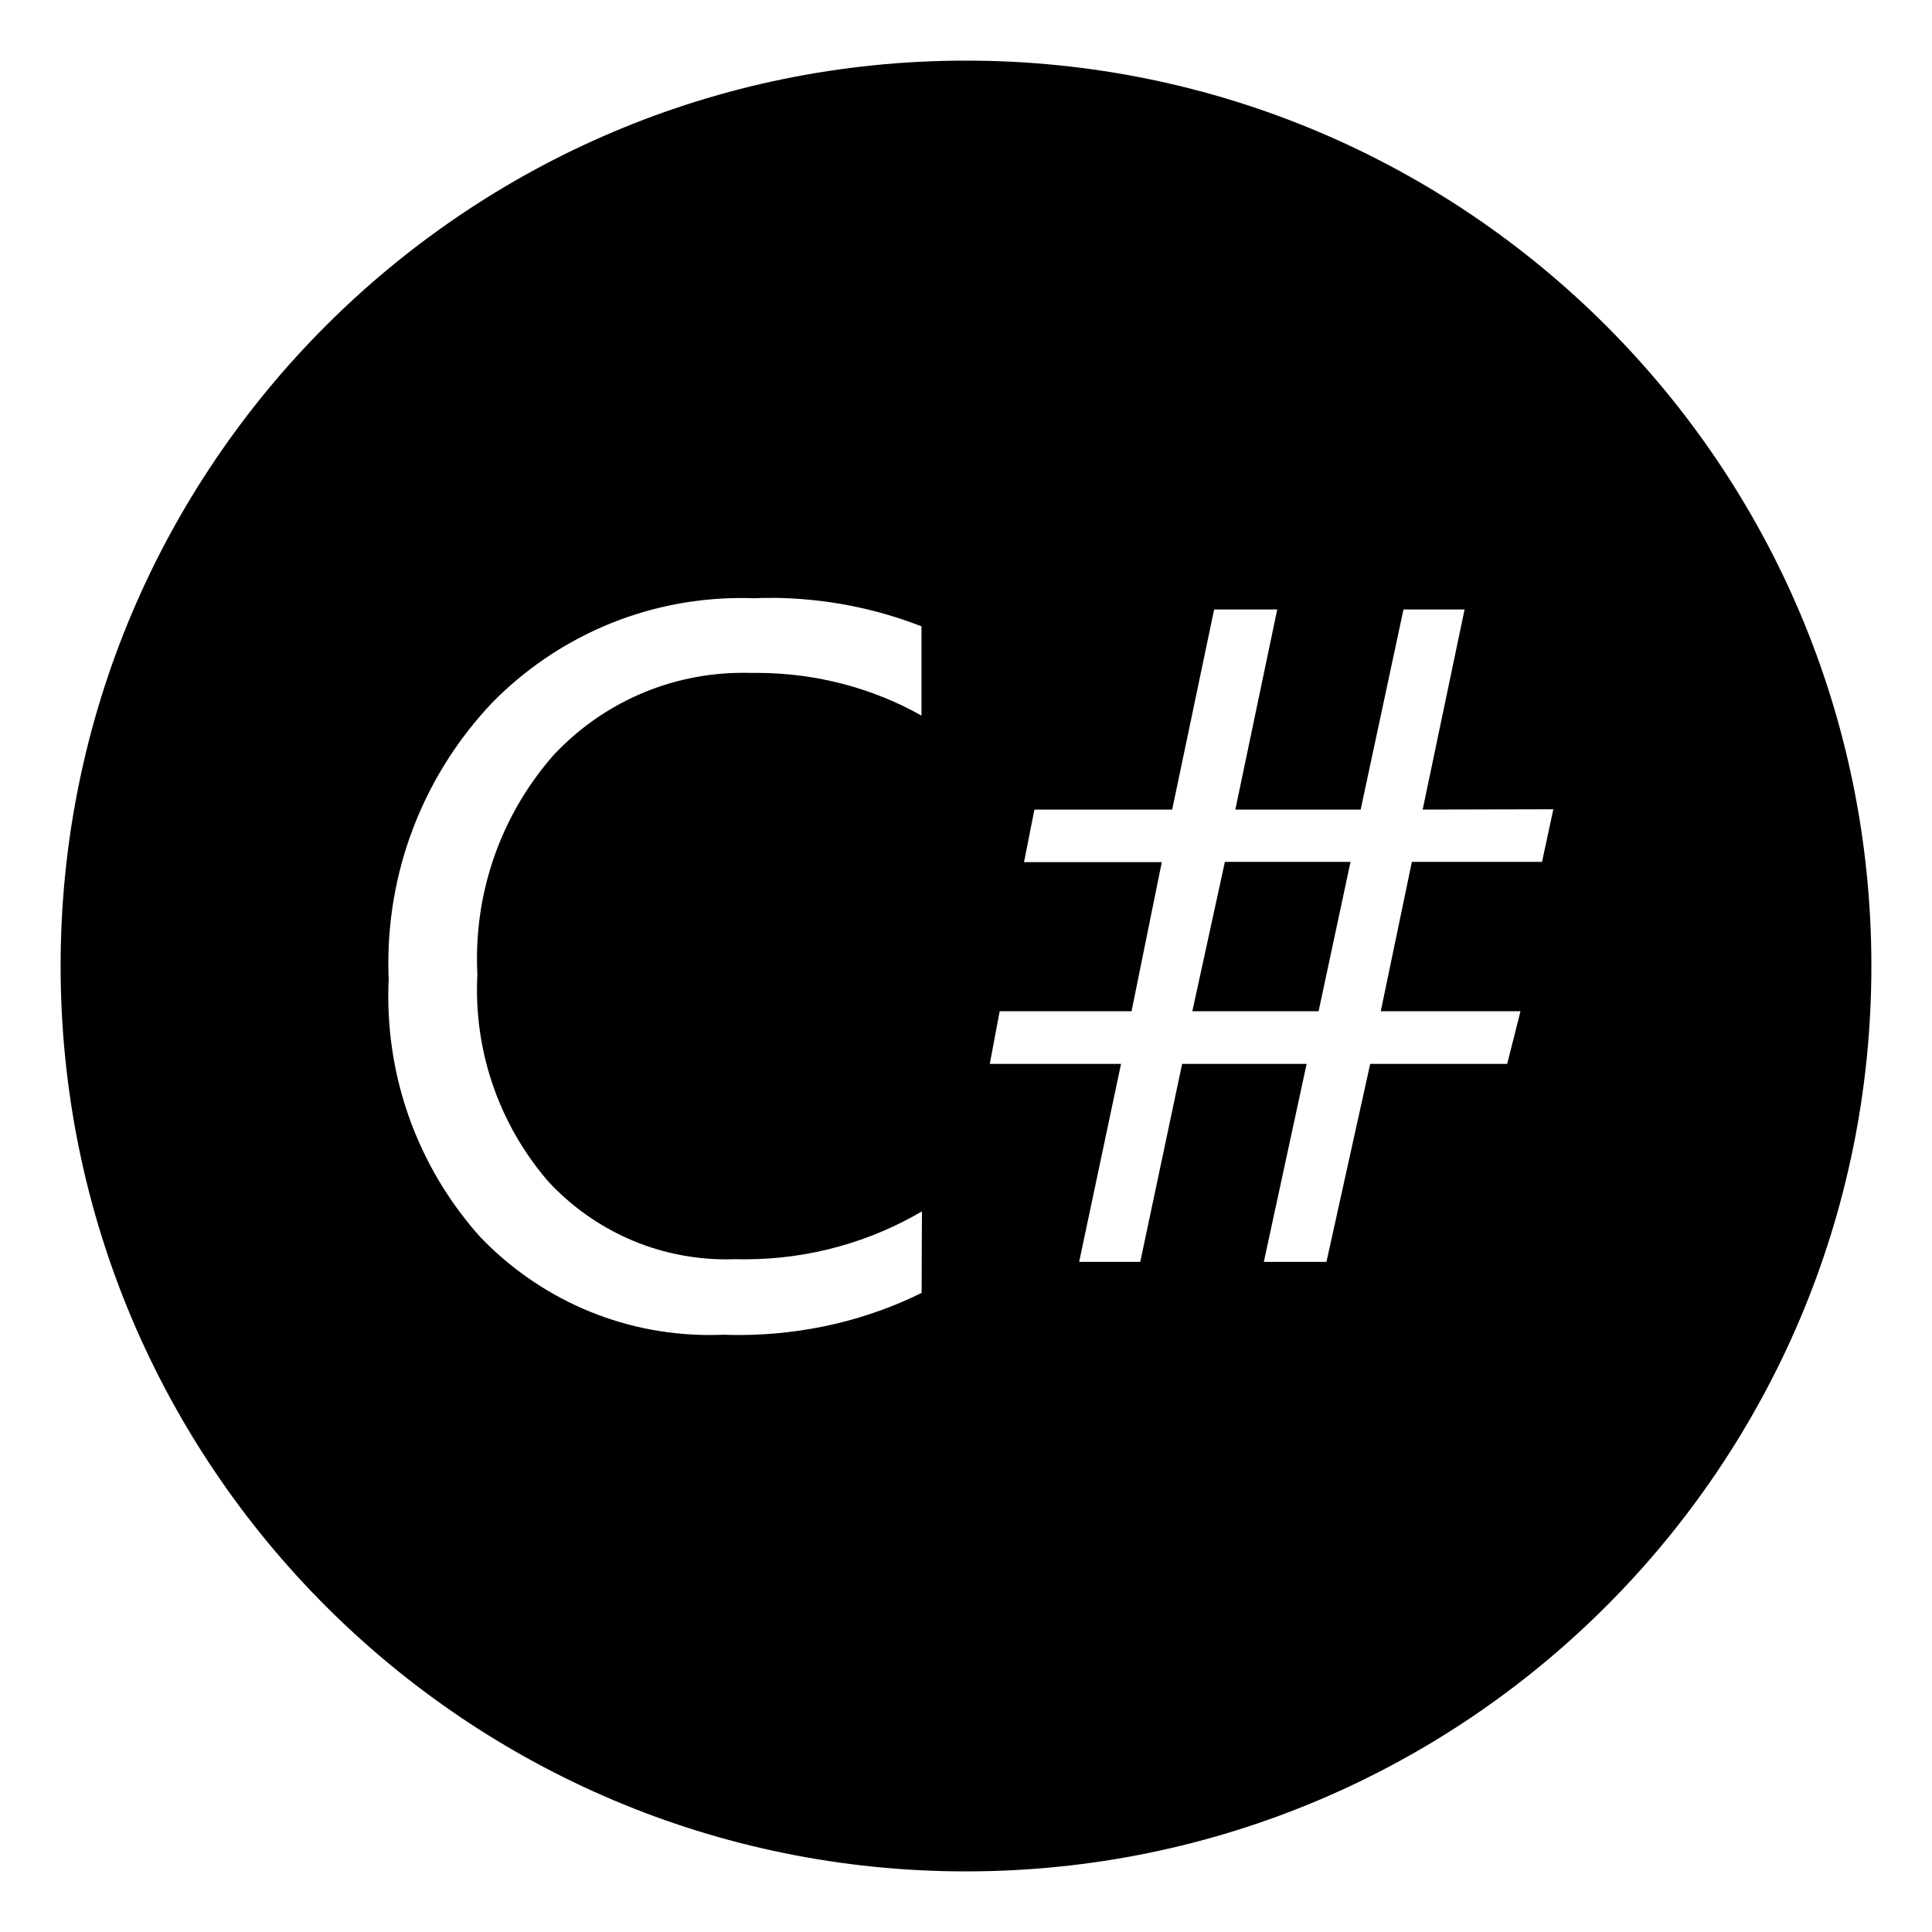
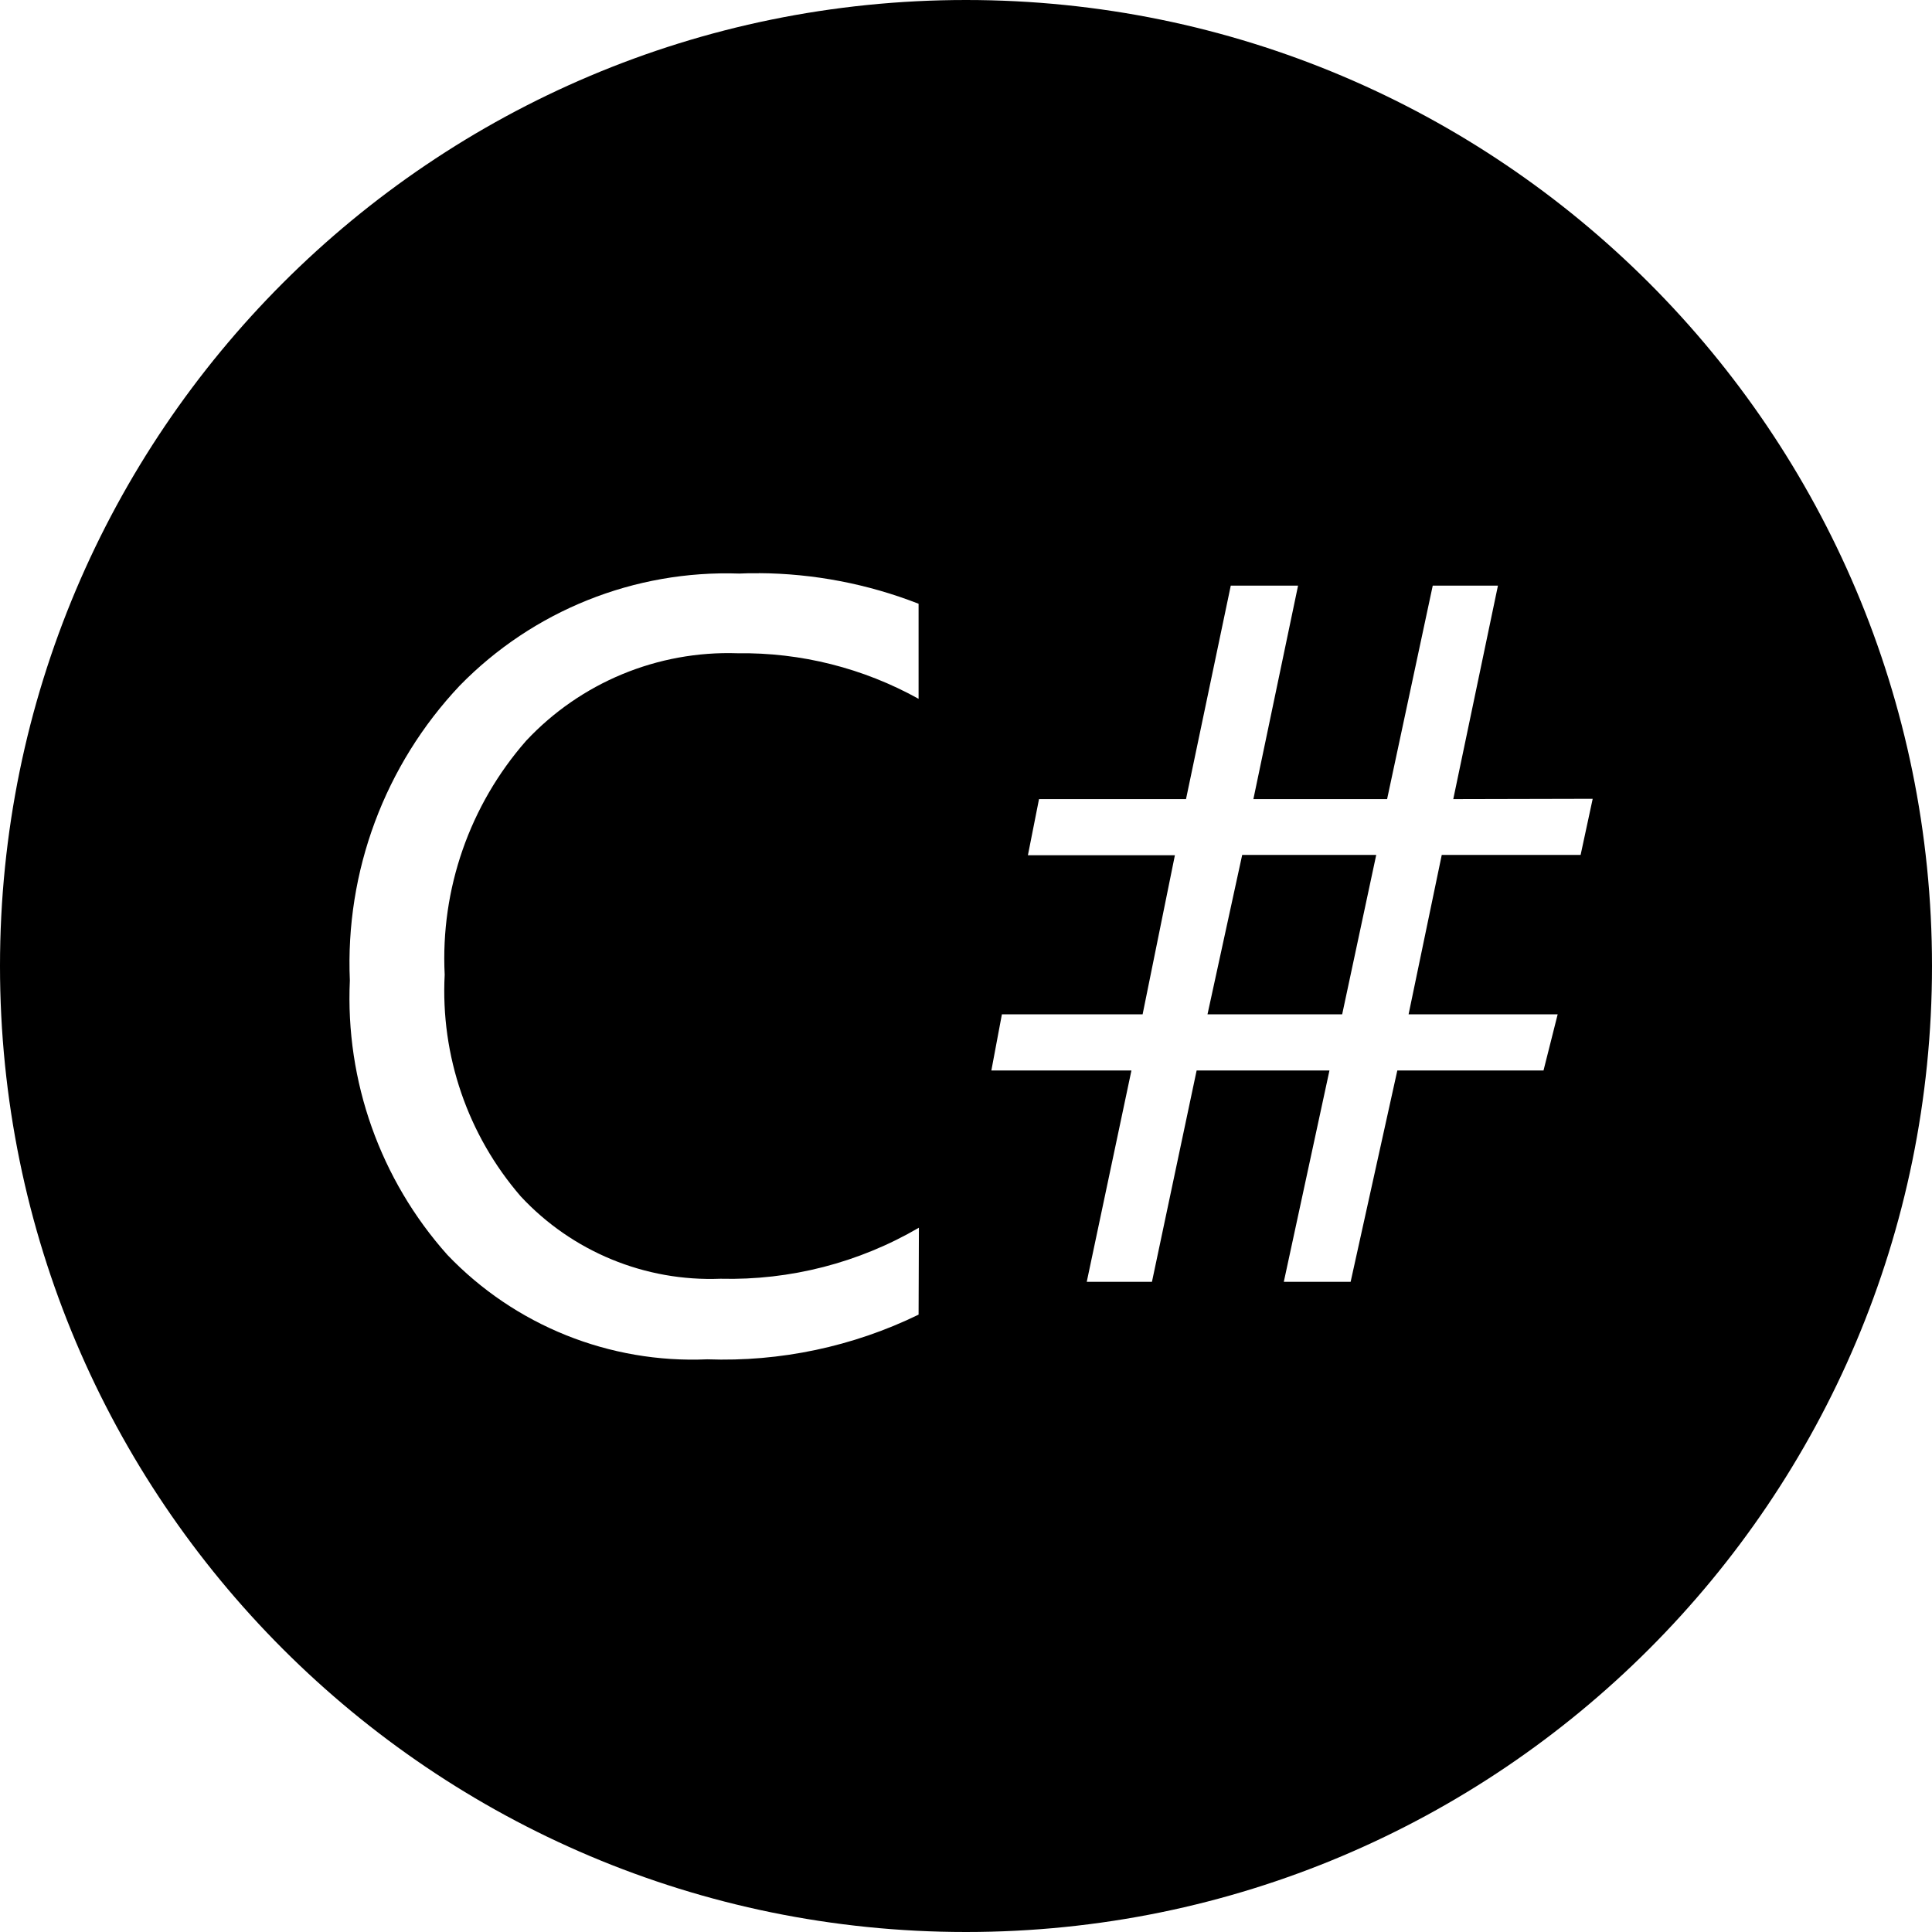
- <svg xmlns="http://www.w3.org/2000/svg" fill="#000000" width="800px" height="800px" viewBox="0 0 32 32" version="1.1">
-   <path d="M20.288 14.275l-0.539 2.474h2.091l0.529-2.474zM20.11 10.095h1.045l-0.694 3.314h2.076l0.709-3.314h1.012l-0.694 3.314 2.164-0.005-0.187 0.871h-2.156l-0.515 2.474h2.314l-0.22 0.872h-2.269l-0.725 3.28h-1.037l0.709-3.28h-2.062l-0.694 3.28h-1.012l0.694-3.28h-2.174l0.164-0.872h2.184l0.501-2.469h-2.282l0.172-0.871h2.282zM12.783 9.902c0.894 0.006 1.746 0.179 2.527 0.491l-0.047-0.016v1.476c-0.787-0.445-1.729-0.708-2.731-0.708-0.028 0-0.056 0-0.085 0.001l0.004-0c-0.043-0.002-0.093-0.002-0.143-0.002-1.237 0-2.351 0.522-3.135 1.358l-0.002 0.002c-0.789 0.897-1.271 2.081-1.271 3.377 0 0.089 0.002 0.178 0.007 0.267l-0-0.012c-0.004 0.076-0.007 0.164-0.007 0.253 0 1.222 0.45 2.339 1.193 3.194l-0.005-0.006c0.736 0.789 1.782 1.282 2.943 1.282 0.056 0 0.111-0.001 0.167-0.003l-0.008 0c0.043 0.001 0.094 0.002 0.145 0.002 1.081 0 2.094-0.295 2.962-0.809l-0.027 0.015-0.005 1.35c-0.885 0.44-1.928 0.698-3.030 0.698-0.088 0-0.175-0.002-0.262-0.005l0.013 0c-0.069 0.003-0.149 0.005-0.23 0.005-1.495 0-2.844-0.623-3.802-1.624l-0.002-0.002c-0.944-1.054-1.521-2.454-1.521-3.988 0-0.096 0.002-0.191 0.007-0.285l-0 0.013c-0.004-0.081-0.006-0.175-0.006-0.271 0-1.669 0.652-3.186 1.714-4.31l-0.003 0.003c1.052-1.076 2.518-1.743 4.139-1.743 0.070 0 0.141 0.001 0.211 0.004l-0.010-0q0.075-0.003 0.15-0.005 0.076-0.001 0.152 0zM16 1.004c0 0 0 0-0 0-8.282 0-14.996 6.714-14.996 14.996s6.714 14.996 14.996 14.996c8.282 0 14.996-6.714 14.996-14.996 0-4.141-1.678-7.89-4.392-10.604v0c-2.714-2.714-6.463-4.392-10.604-4.392v0z" />
+ <svg xmlns="http://www.w3.org/2000/svg" width="24px" height="24px" viewBox="0 0 24 24" role="img">
+   <path d="M12 0A12 12 0 0 0 0 12a12 12 0 0 0 12 12 12 12 0 0 0 12-12A12 12 0 0 0 12 0zM9.426 7.12a5.55 5.55 0 0 1 1.985.38v1.181a4.5 4.5 0 0 0-2.25-.566 3.439 3.439 0 0 0-2.625 1.087 4.099 4.099 0 0 0-1.012 2.906 3.9 3.9 0 0 0 .945 2.754 3.217 3.217 0 0 0 2.482 1.023 4.657 4.657 0 0 0 2.464-.634l-.004 1.08a5.543 5.543 0 0 1-2.625.555 4.211 4.211 0 0 1-3.228-1.297 4.793 4.793 0 0 1-1.212-3.409 5.021 5.021 0 0 1 1.365-3.663 4.631 4.631 0 0 1 3.473-1.392 5.55 5.55 0 0 1 .12-.004 5.55 5.55 0 0 1 .122 0zm5.863.155h.836l-.555 2.652h1.661l.567-2.652h.81l-.555 2.652 1.732-.004-.15.697H17.91l-.412 1.98h1.852l-.176.698h-1.816l-.58 2.625h-.83l.567-2.625h-1.65l-.555 2.625h-.81l.555-2.625h-1.74l.131-.698h1.748l.401-1.976h-1.826l.138-.697h1.826zm.142 3.345L15 12.6h1.673l.423-1.98z" />
</svg>
